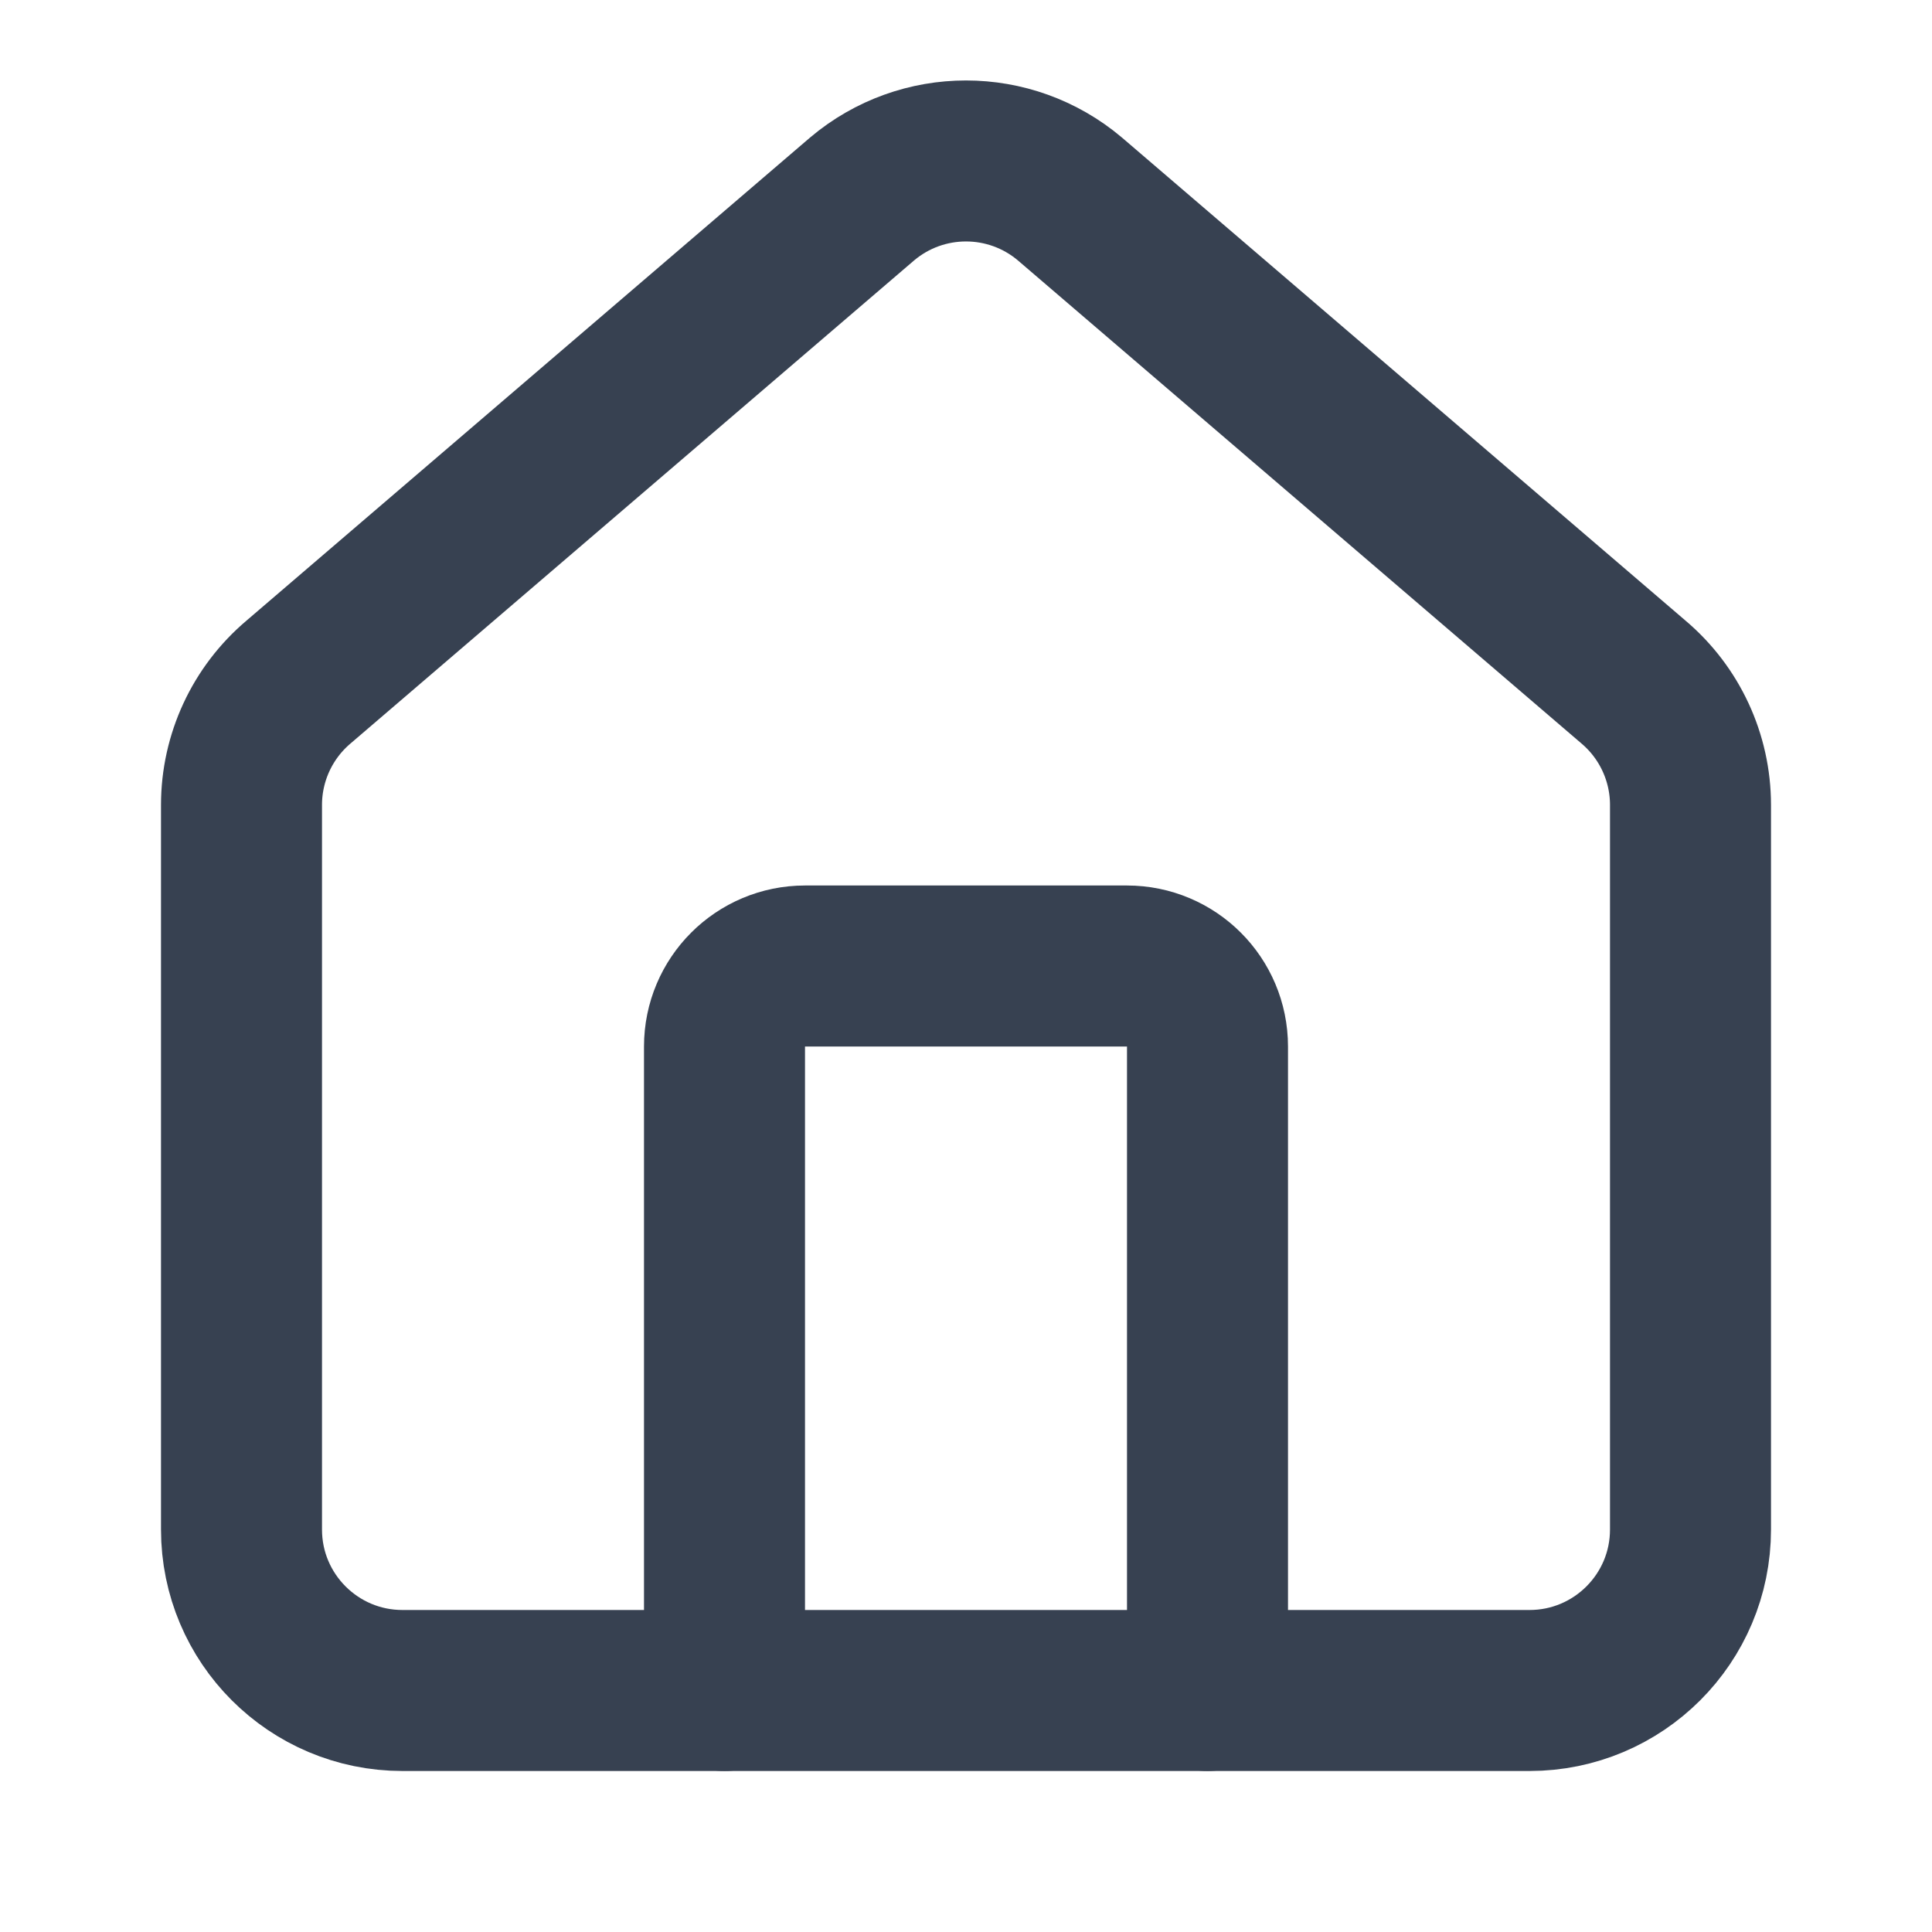
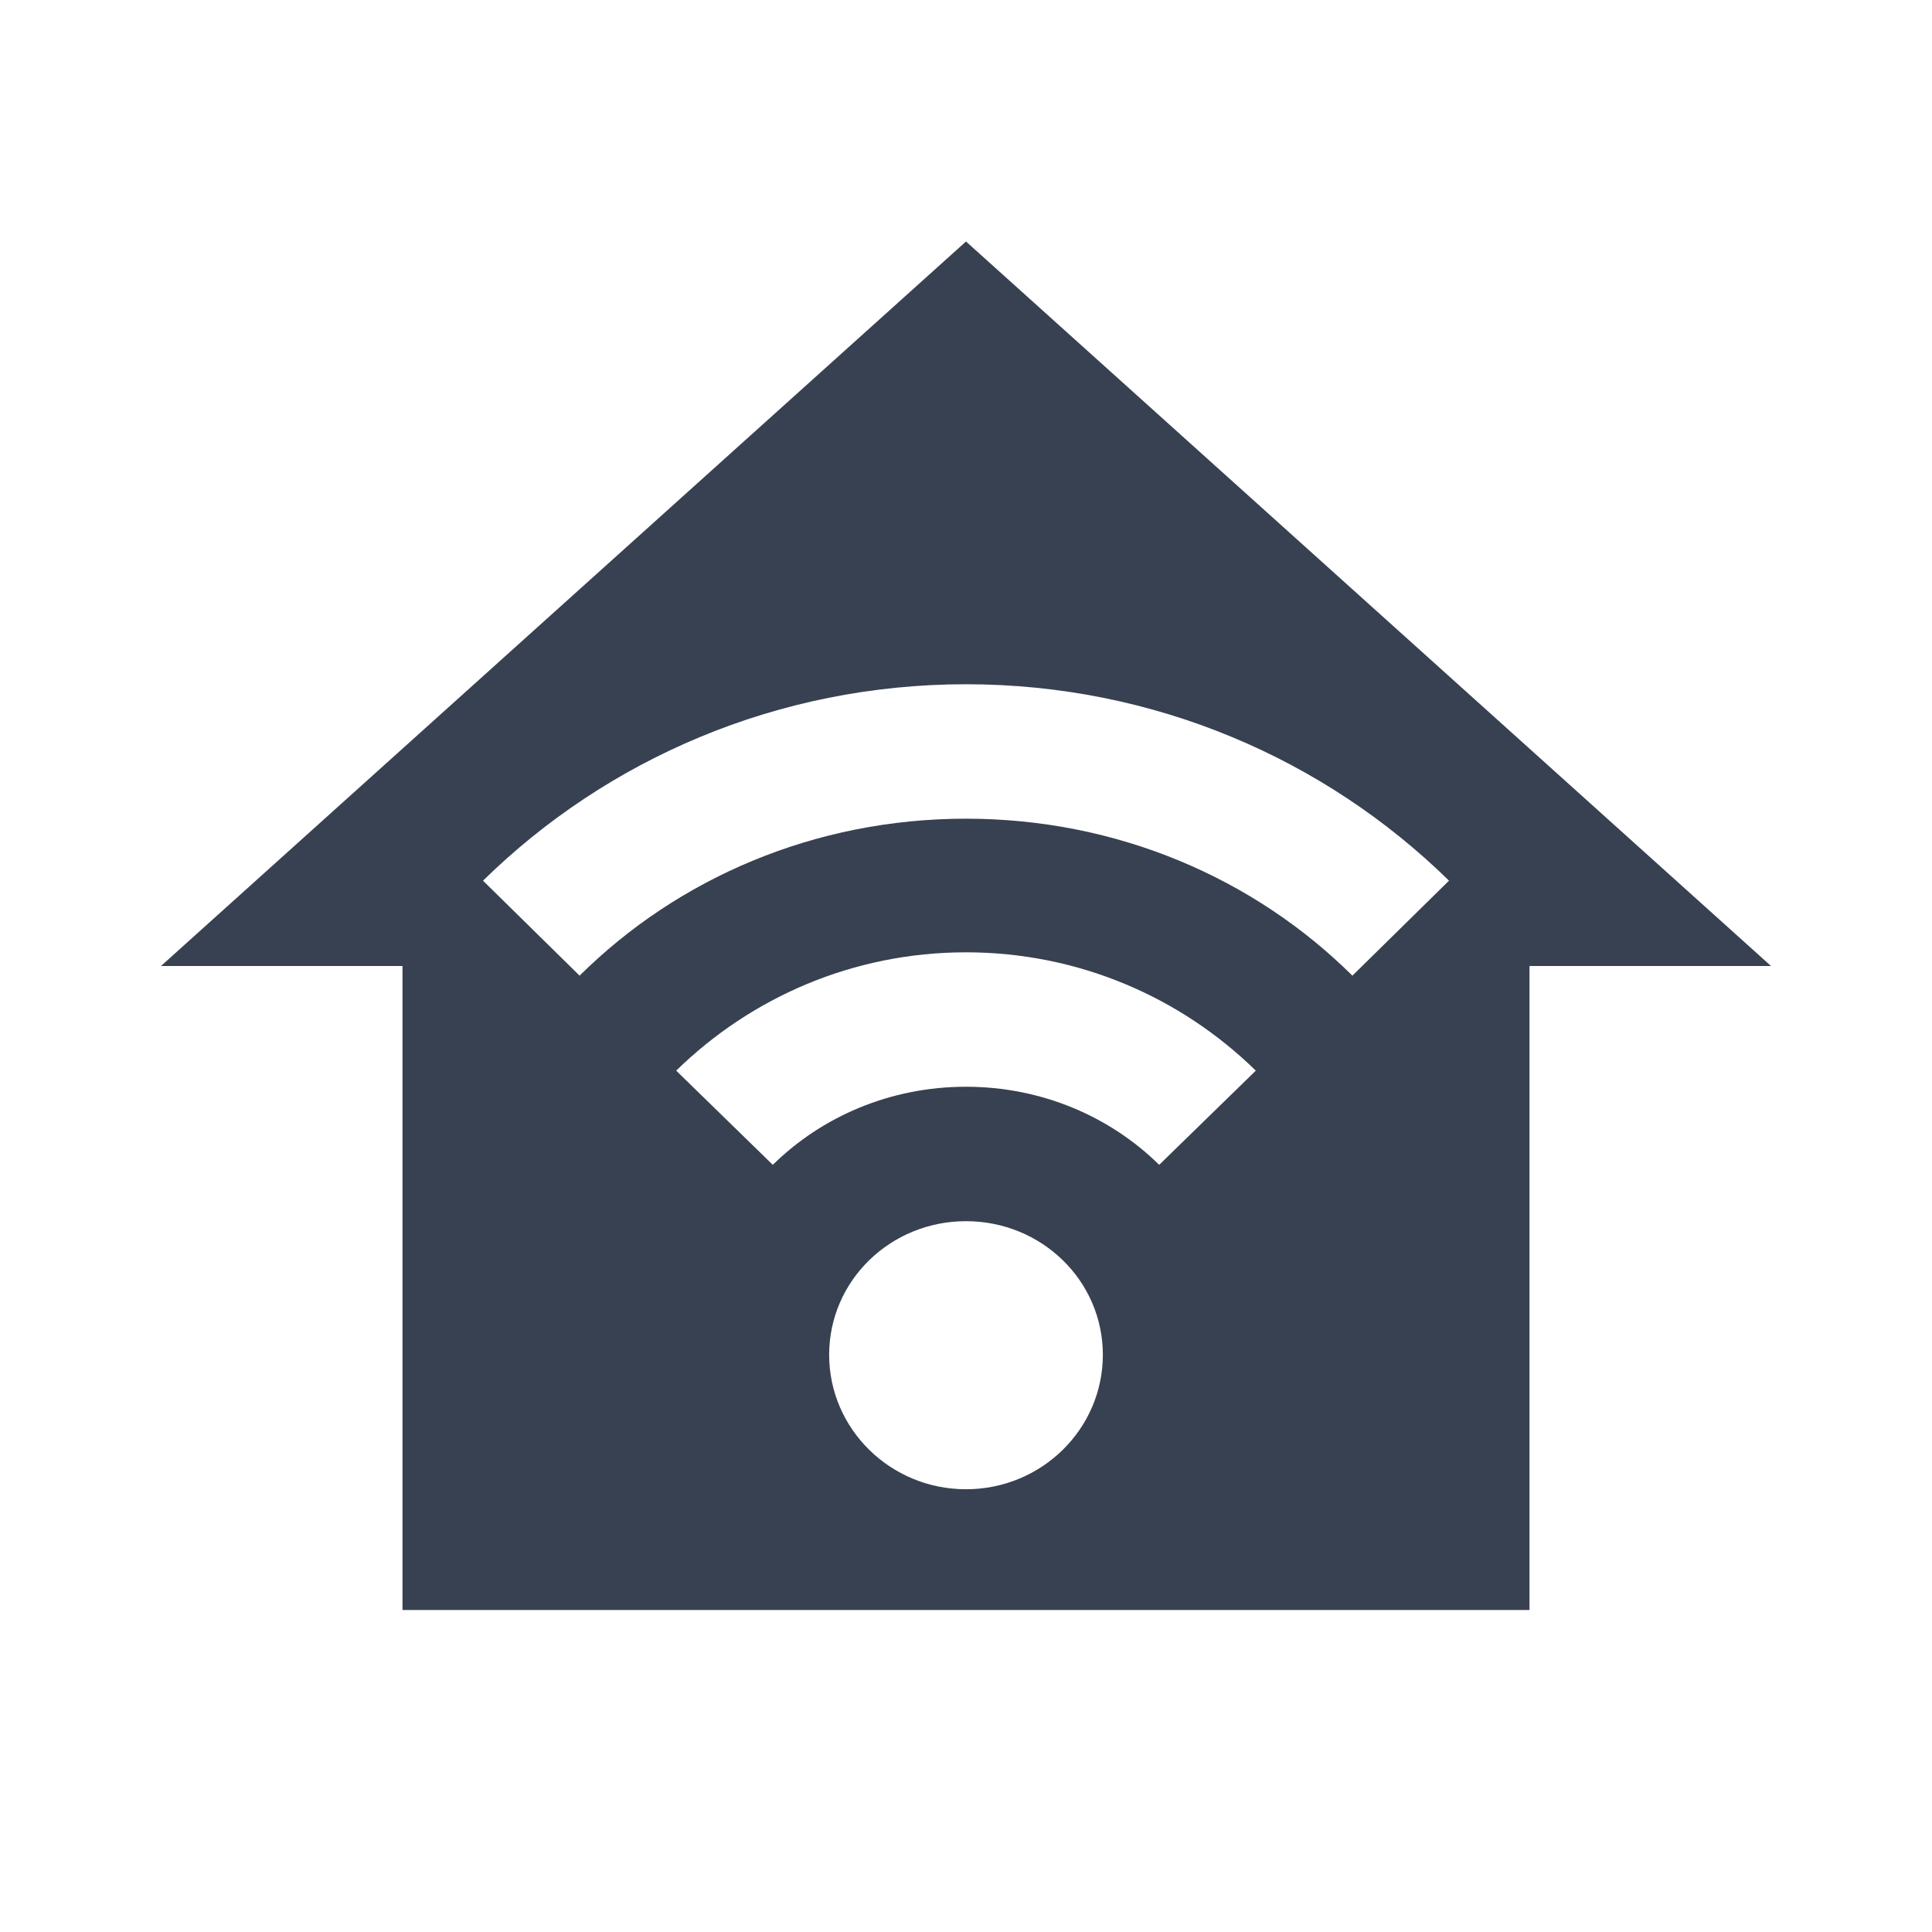
- <svg xmlns="http://www.w3.org/2000/svg" class="lucide lucide-home" width="24" height="24" viewBox="0 0 24 24" fill="none" stroke="currentColor" stroke-width="2" stroke-linecap="round" stroke-linejoin="round">
+ <svg xmlns="http://www.w3.org/2000/svg" class="mdi mdi-home-automation" width="24" height="24" viewBox="0 0 24 24" fill="currentColor">
  <style>:root{color:#374151;}@media(prefers-color-scheme:dark){:root{color:#e5e7eb;}}</style>
-   <path d="M15 21v-8a1 1 0 0 0-1-1h-4a1 1 0 0 0-1 1v8" />
-   <path d="M3 10a2 2 0 0 1 .709-1.528l7-6a2 2 0 0 1 2.582 0l7 6A2 2 0 0 1 21 10v9a2 2 0 0 1-2 2H5a2 2 0 0 1-2-2z" />
+   <path d="M12,3L2,12H5V20H19V12H22L12,3M12,8.5C14.34,8.5 16.46,9.43 18,10.94L16.8,12.12C15.58,10.91 13.88,10.17 12,10.17C10.12,10.17 8.42,10.91 7.2,12.12L6,10.94C7.54,9.43 9.66,8.5 12,8.5M12,11.83C13.4,11.83 14.67,12.39 15.6,13.3L14.4,14.47C13.79,13.87 12.94,13.5 12,13.5C11.06,13.5 10.21,13.87 9.6,14.47L8.4,13.3C9.33,12.39 10.6,11.83 12,11.83M12,15.17C12.94,15.17 13.7,15.91 13.7,16.83C13.7,17.75 12.94,18.5 12,18.5C11.06,18.5 10.3,17.75 10.3,16.83C10.3,15.91 11.06,15.17 12,15.17Z" />
</svg>
